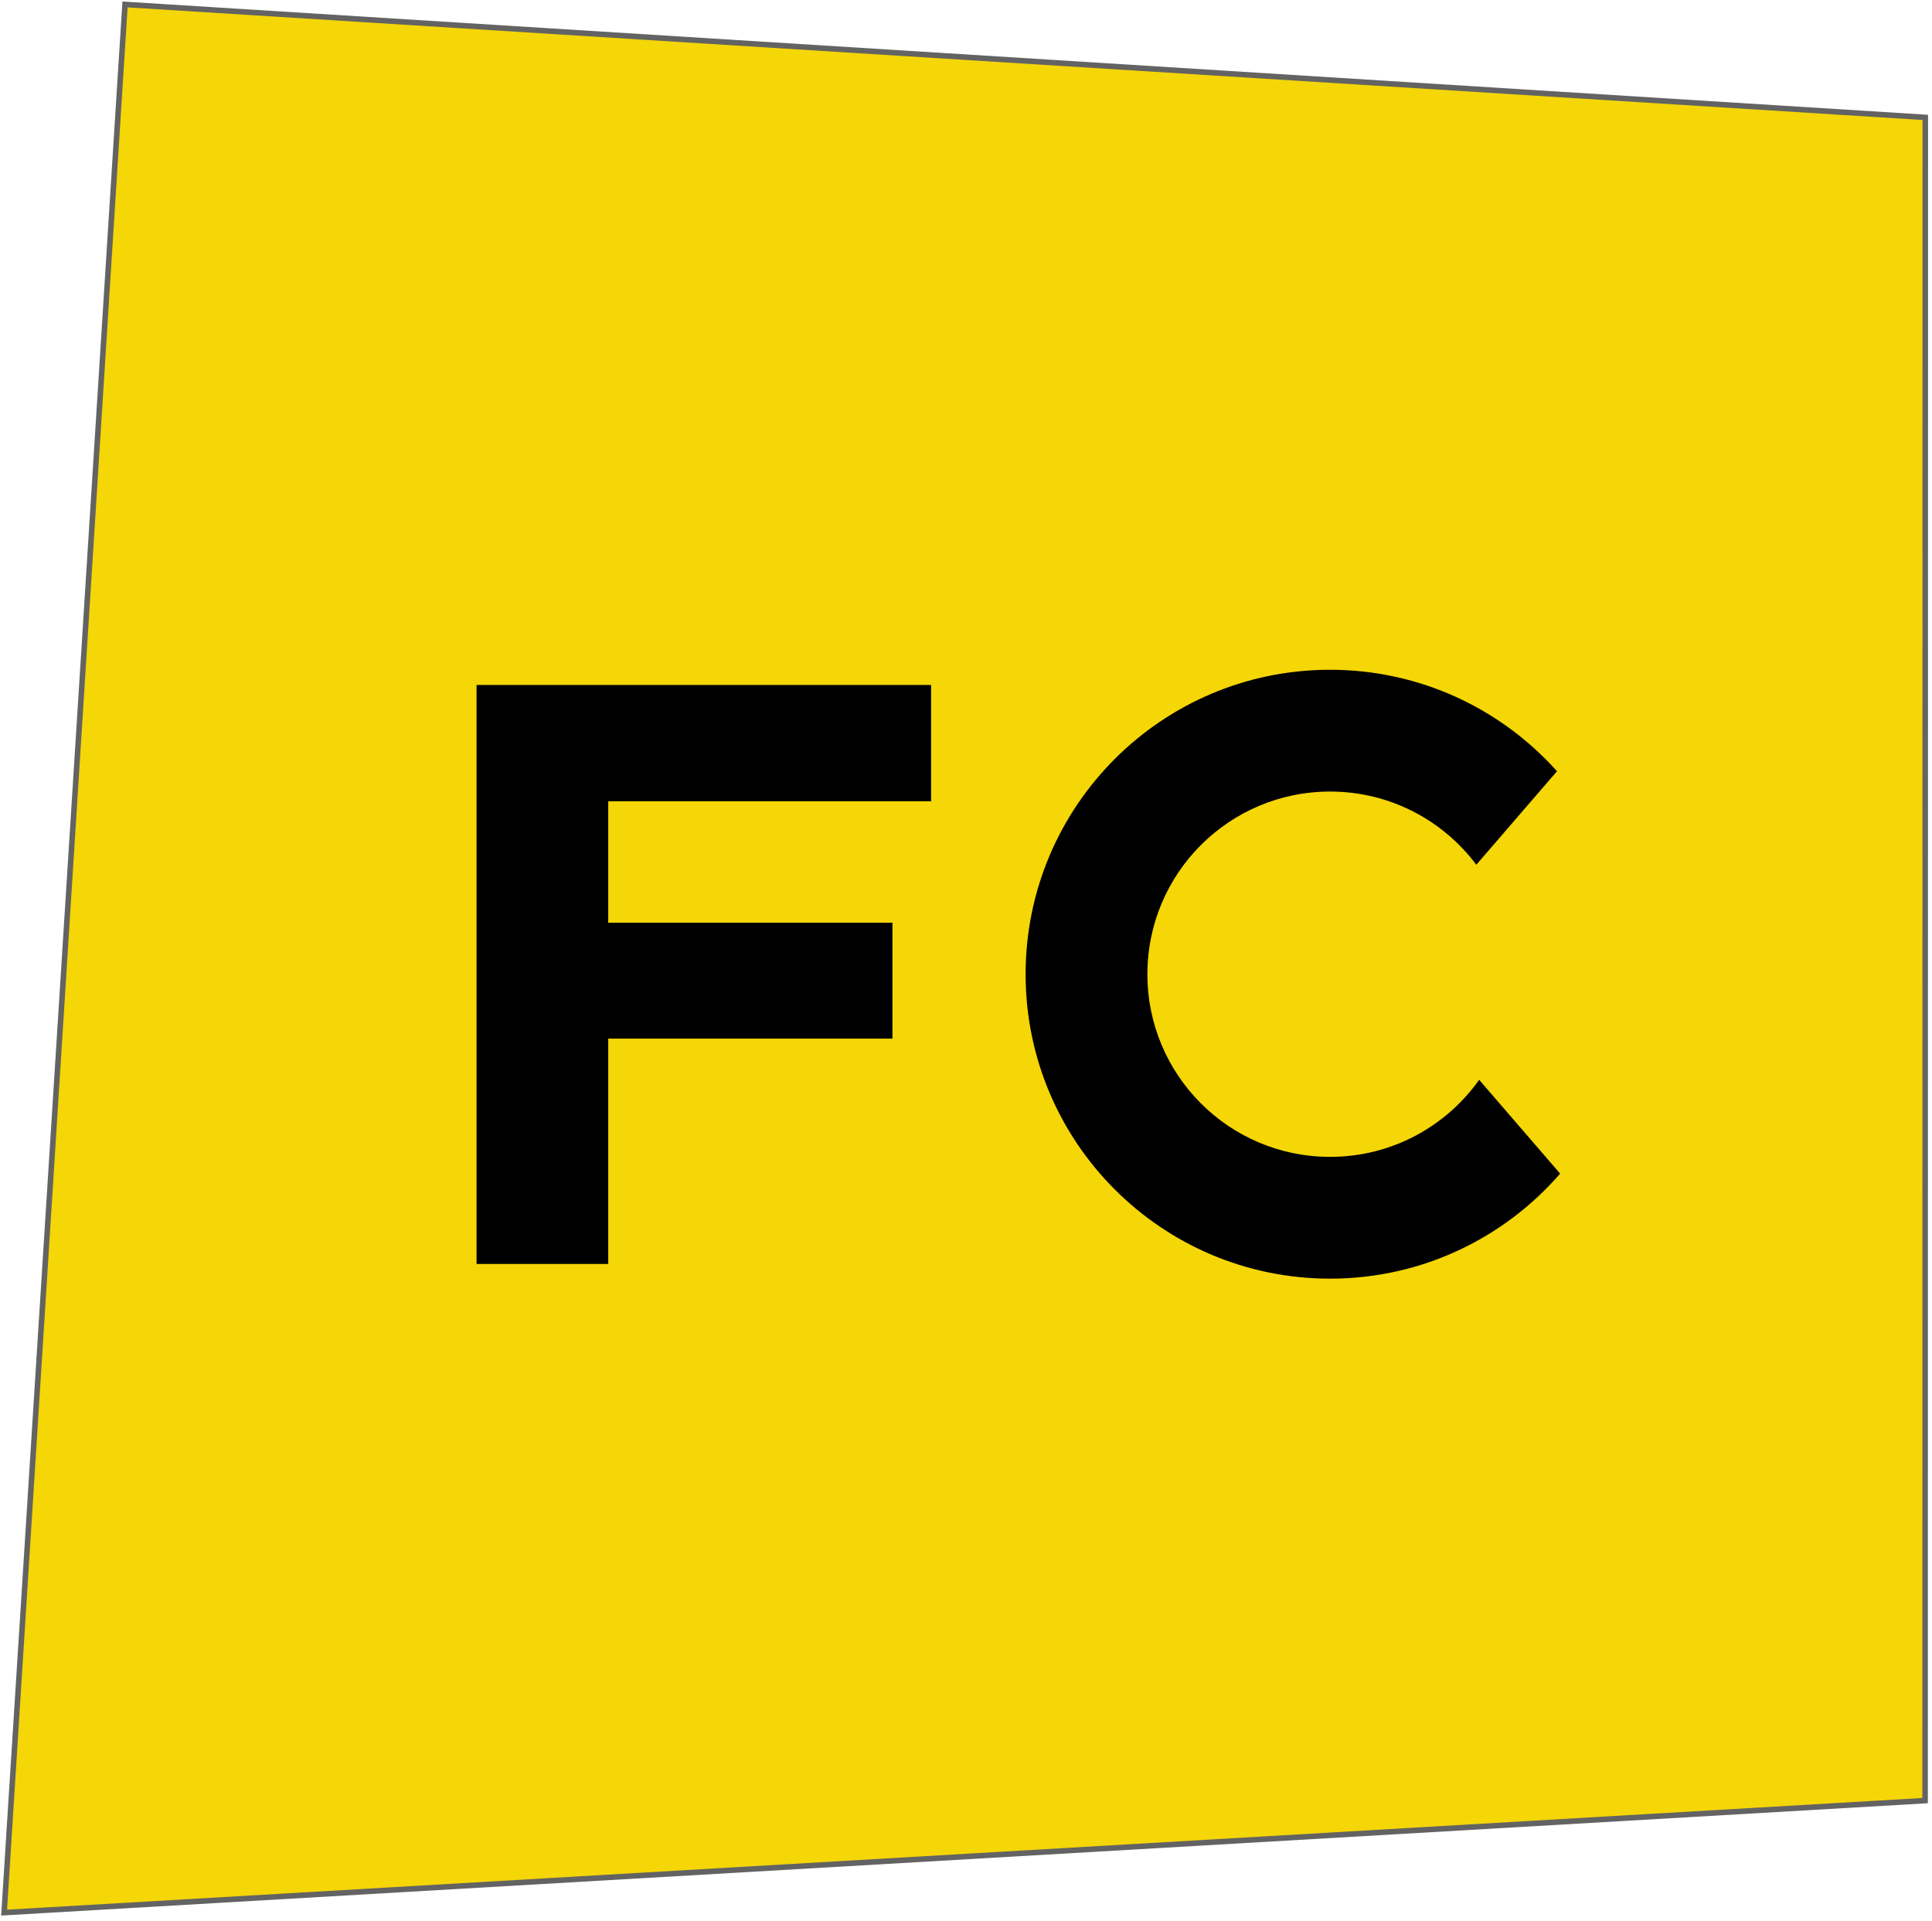
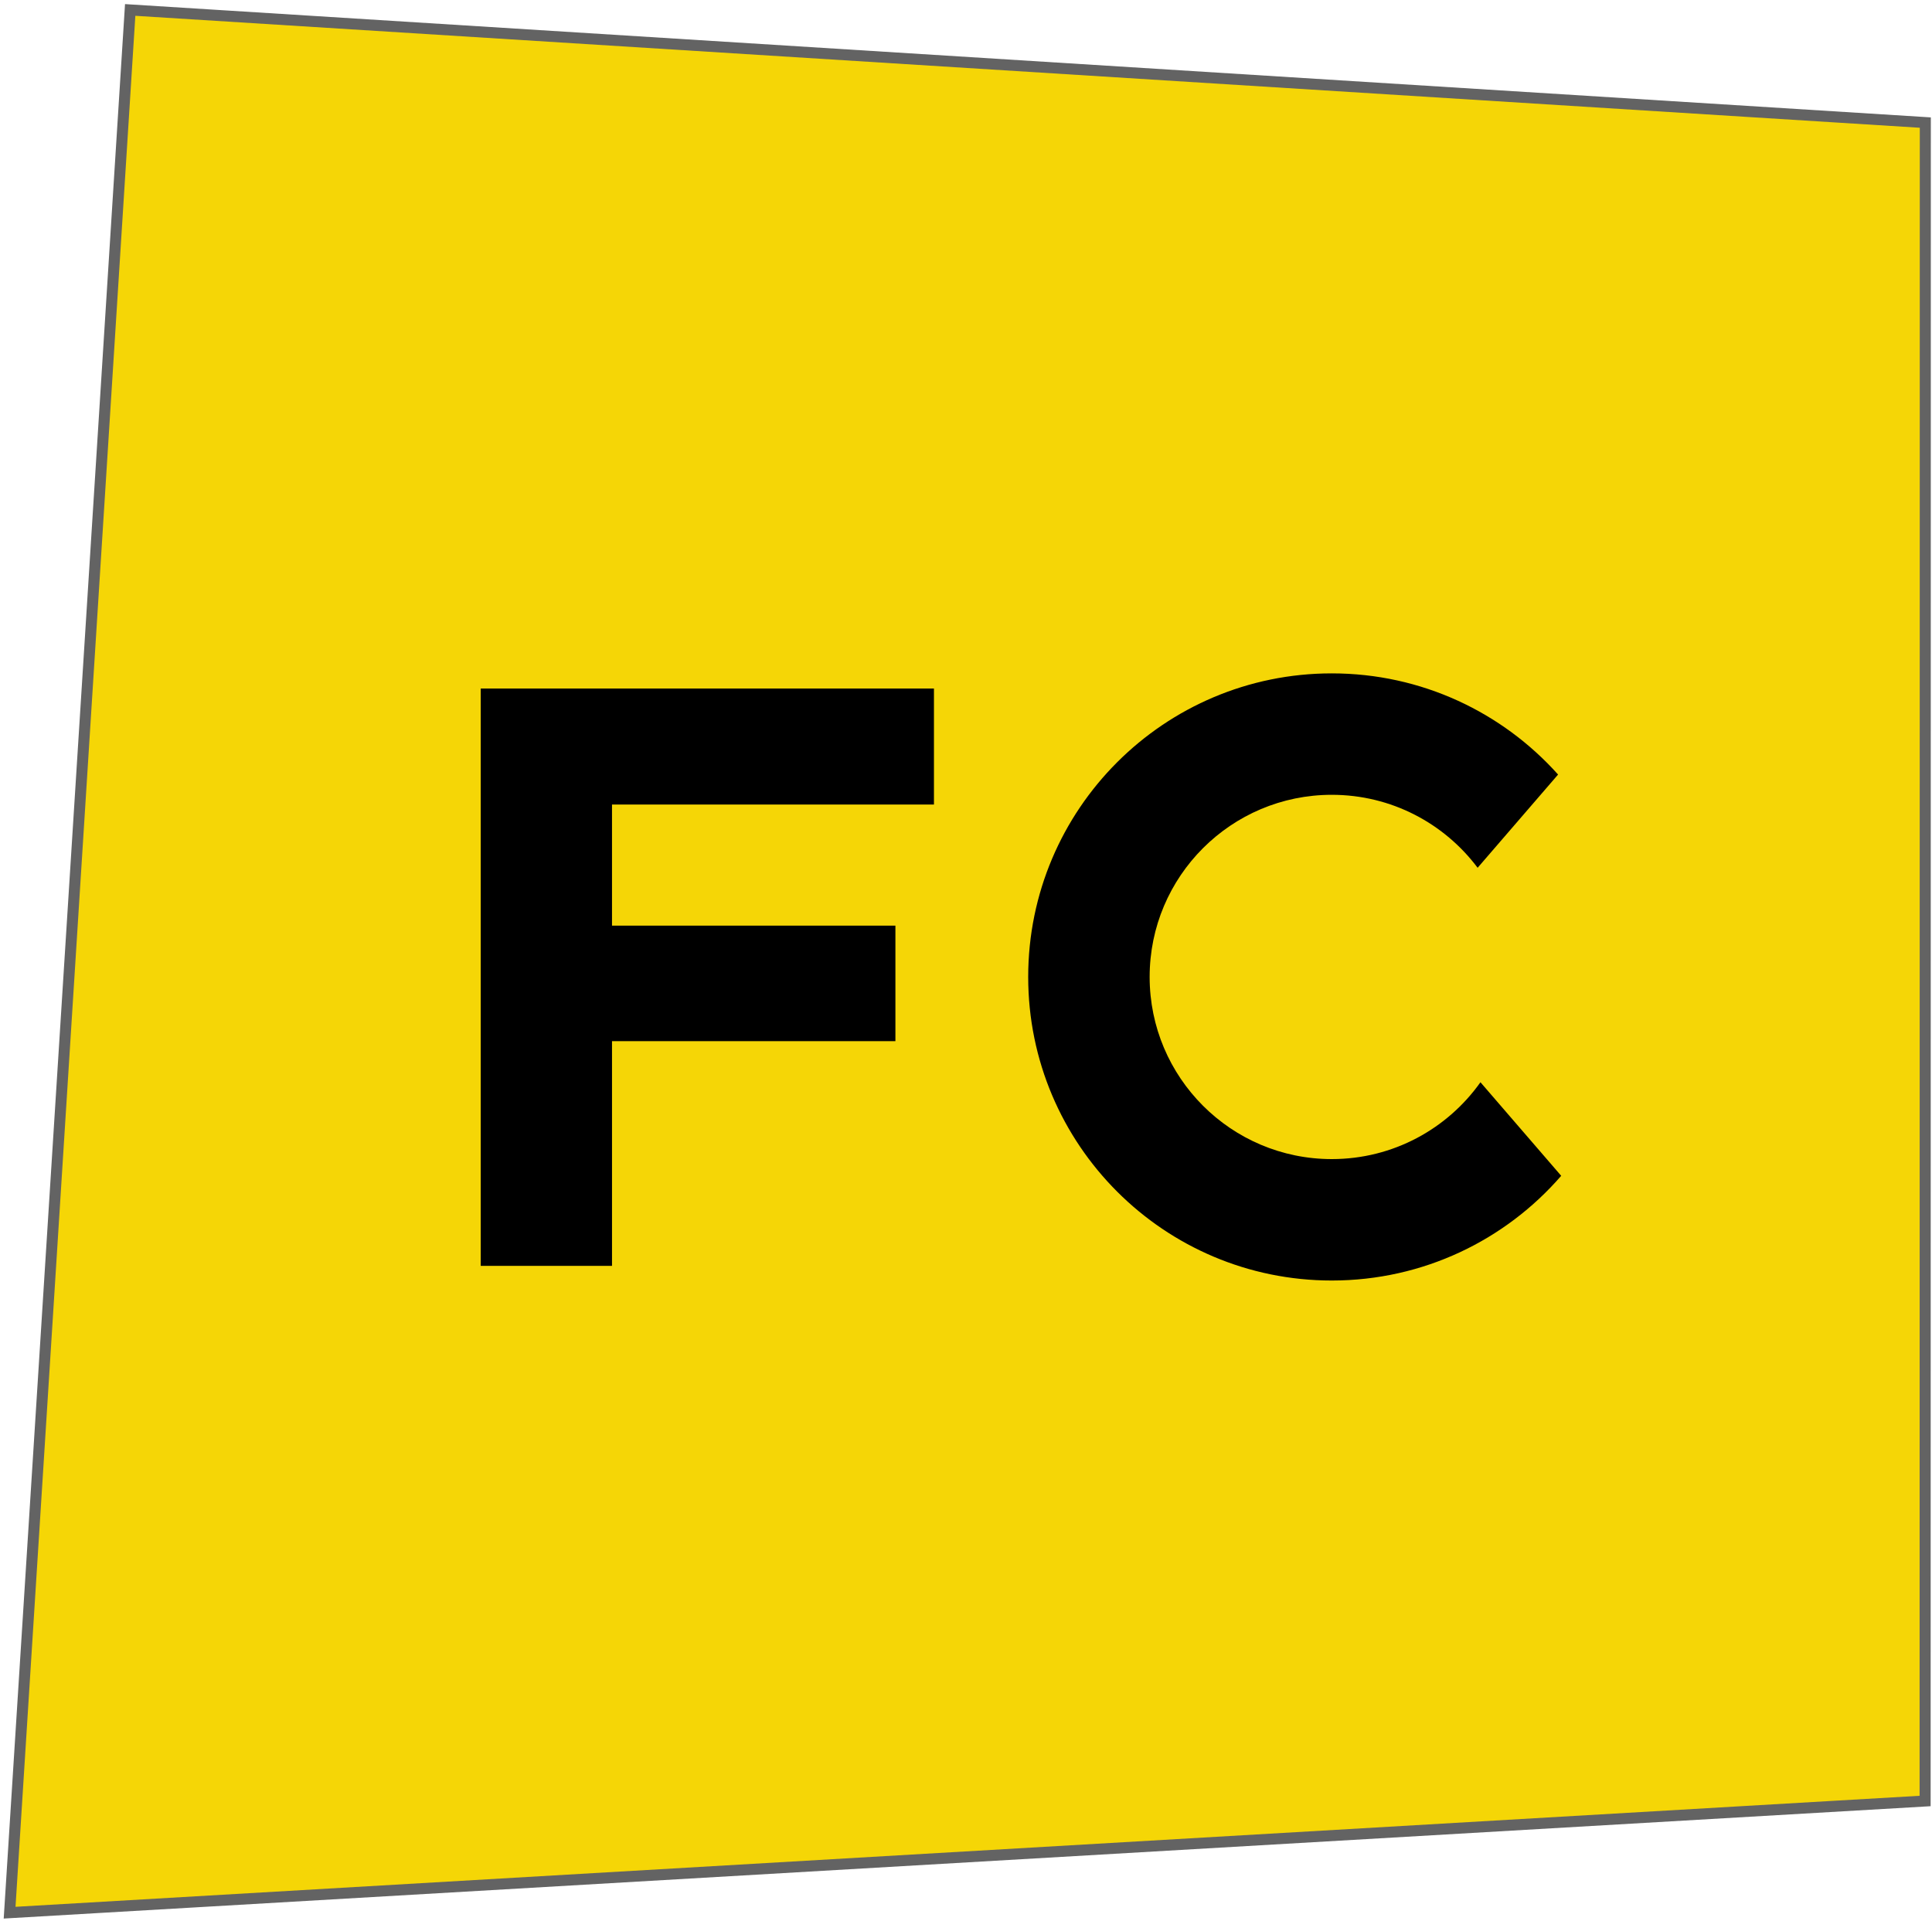
- <svg xmlns="http://www.w3.org/2000/svg" width="349px" height="347px" viewBox="0 0 349 347" version="1.1">
+ <svg xmlns="http://www.w3.org/2000/svg" width="350px" height="348px" viewBox="0 0 350 348" version="1.1">
  <defs />
  <g id="Page-1" stroke="none" stroke-width="1" fill="none" fill-rule="evenodd">
-     <g id="Icons" transform="translate(-59, -542)">
+     <g id="Icons" transform="translate(-58, -541)">
      <g id="Group-2" transform="translate(59.268, 542)">
-         <polygon id="Path-2" stroke="#636363" fill="#F5D606" points="22.316 0.803 0.473 345.533 347.485 325.298 347.521 21.208" />
+         <polygon id="Path-2" stroke="#636363" stroke-width="2" fill="#F5D606" points="22.316 0.803 0.473 345.533 347.485 325.298 347.521 21.208" />
        <polygon id="Path-5" fill="#000000" points="85.819 123.746 85.819 228.345 109.603 228.345 109.603 187.633 160.944 187.633 160.944 166.704 109.602 166.704 109.602 144.763 167.926 144.763 167.926 123.746" />
        <path d="M281.557,212.029 C271.473,223.651 256.595,231 240,231 C209.624,231 185,206.376 185,176 C185,145.624 209.624,121 240,121 C256.288,121 270.921,128.08 280.992,139.33 L266.418,156.221 C260.398,148.194 250.806,143 240,143 C221.775,143 207,157.775 207,176 C207,194.225 221.775,209 240,209 C251.118,209 260.951,203.502 266.93,195.077 L281.454,211.908 L281.557,212.029 Z" id="Combined-Shape" fill="#000000" />
      </g>
    </g>
  </g>
</svg>
